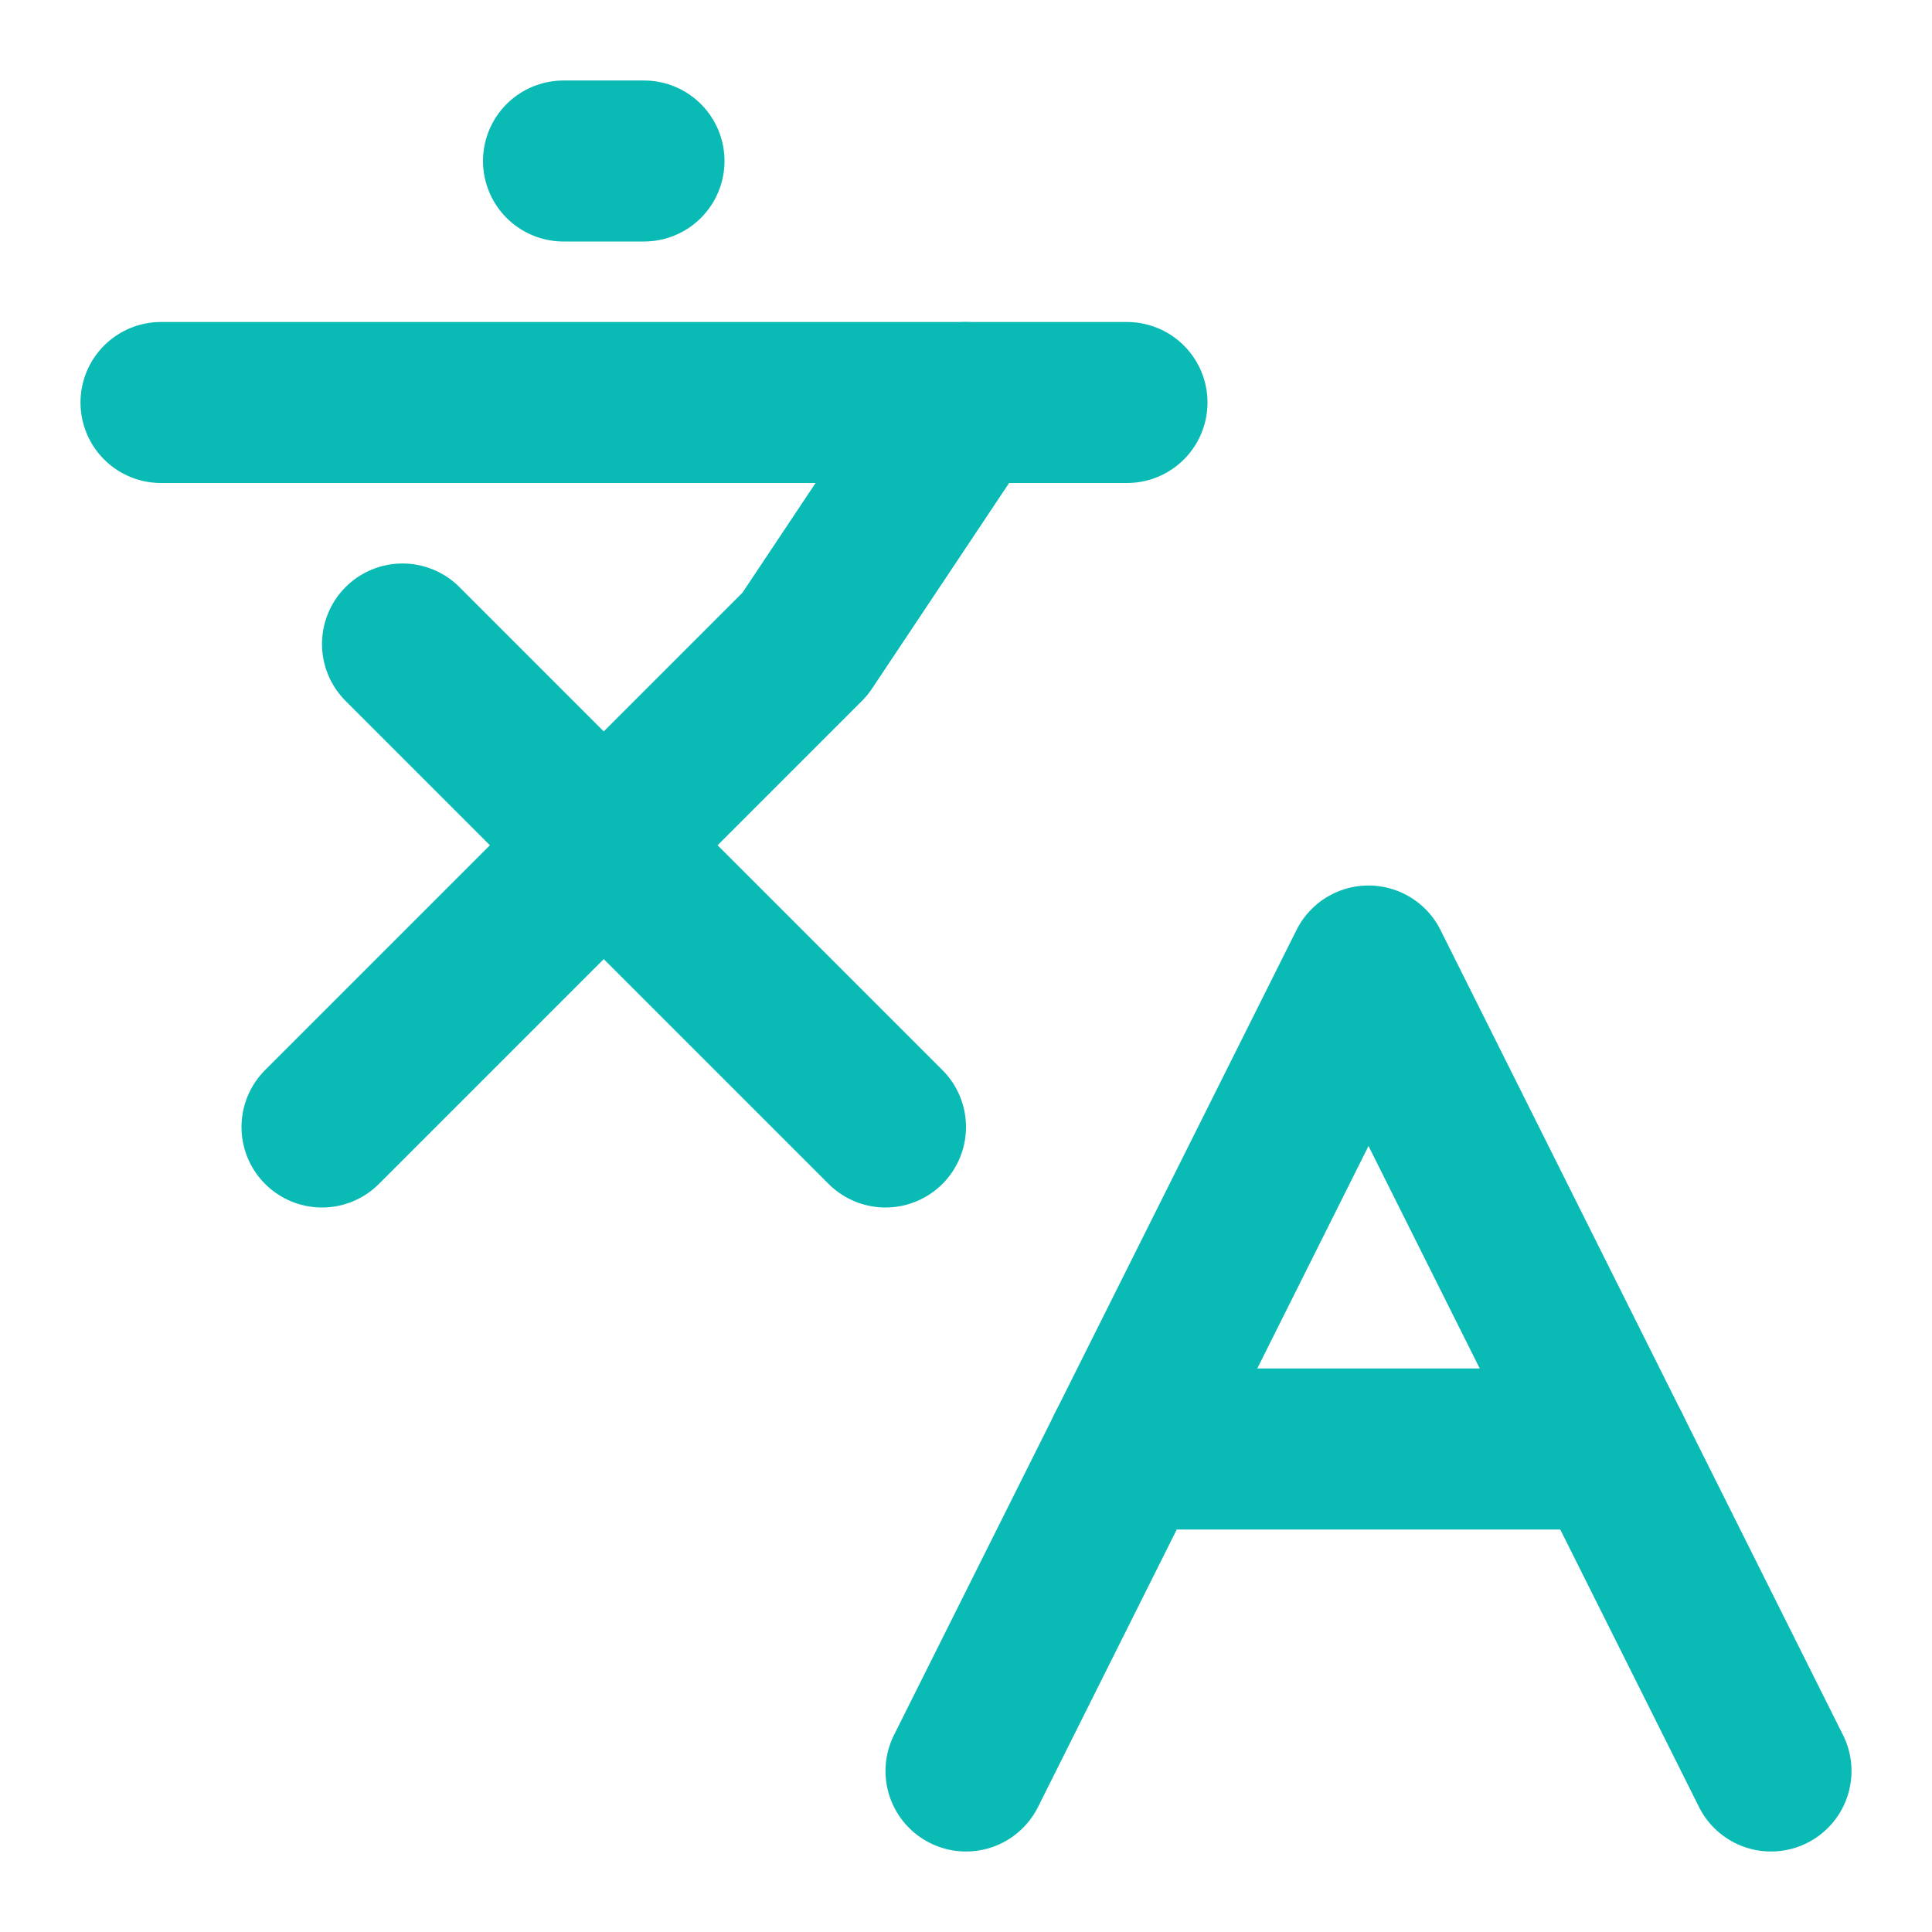
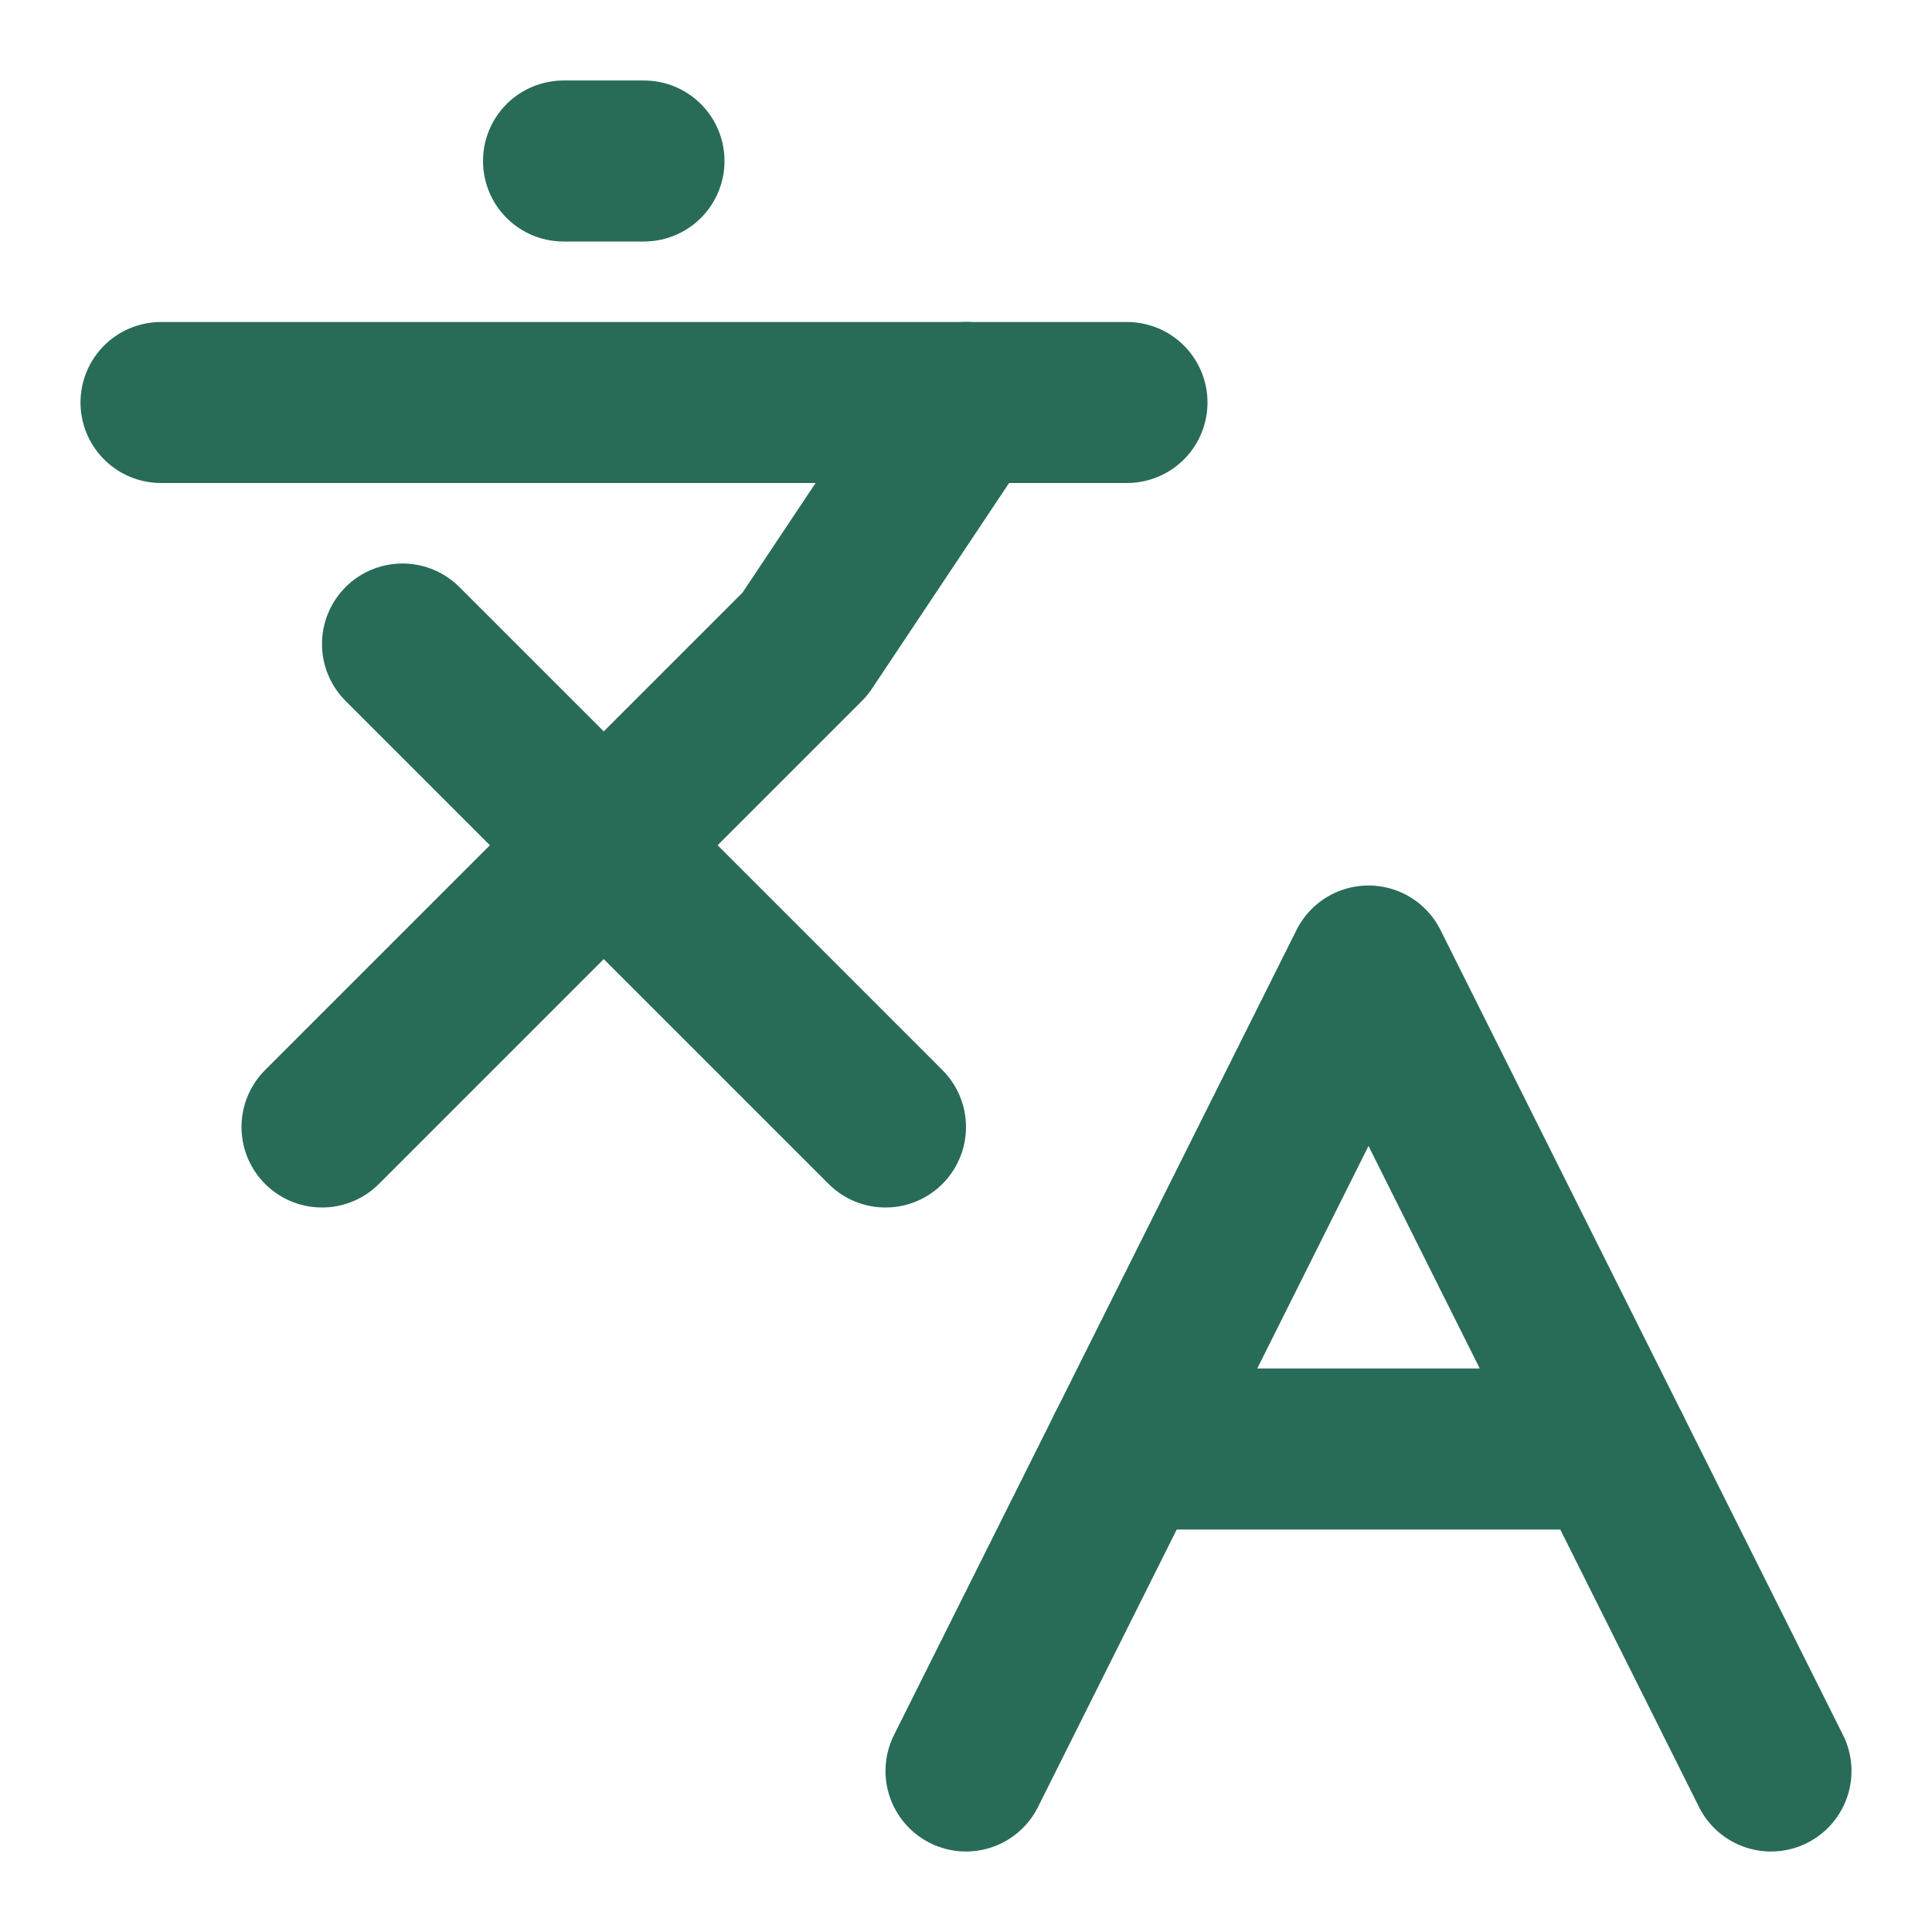
- <svg xmlns="http://www.w3.org/2000/svg" class="lucide lucide-languages" width="24" height="24" viewBox="0 0 24 24" fill="none" stroke="#0ABAB5" stroke-width="2" stroke-linecap="round" stroke-linejoin="round">
+ <svg xmlns="http://www.w3.org/2000/svg" class="lucide lucide-languages" width="24" height="24" viewBox="0 0 24 24" fill="none" stroke="#286b59" stroke-width="2" stroke-linecap="round" stroke-linejoin="round">
  <path d="m5 8 6 6" />
  <path d="m4 14 6-6 2-3" />
  <path d="M2 5h12" />
  <path d="M7 2h1" />
  <path d="m22 22-5-10-5 10" />
  <path d="M14 18h6" />
</svg>
